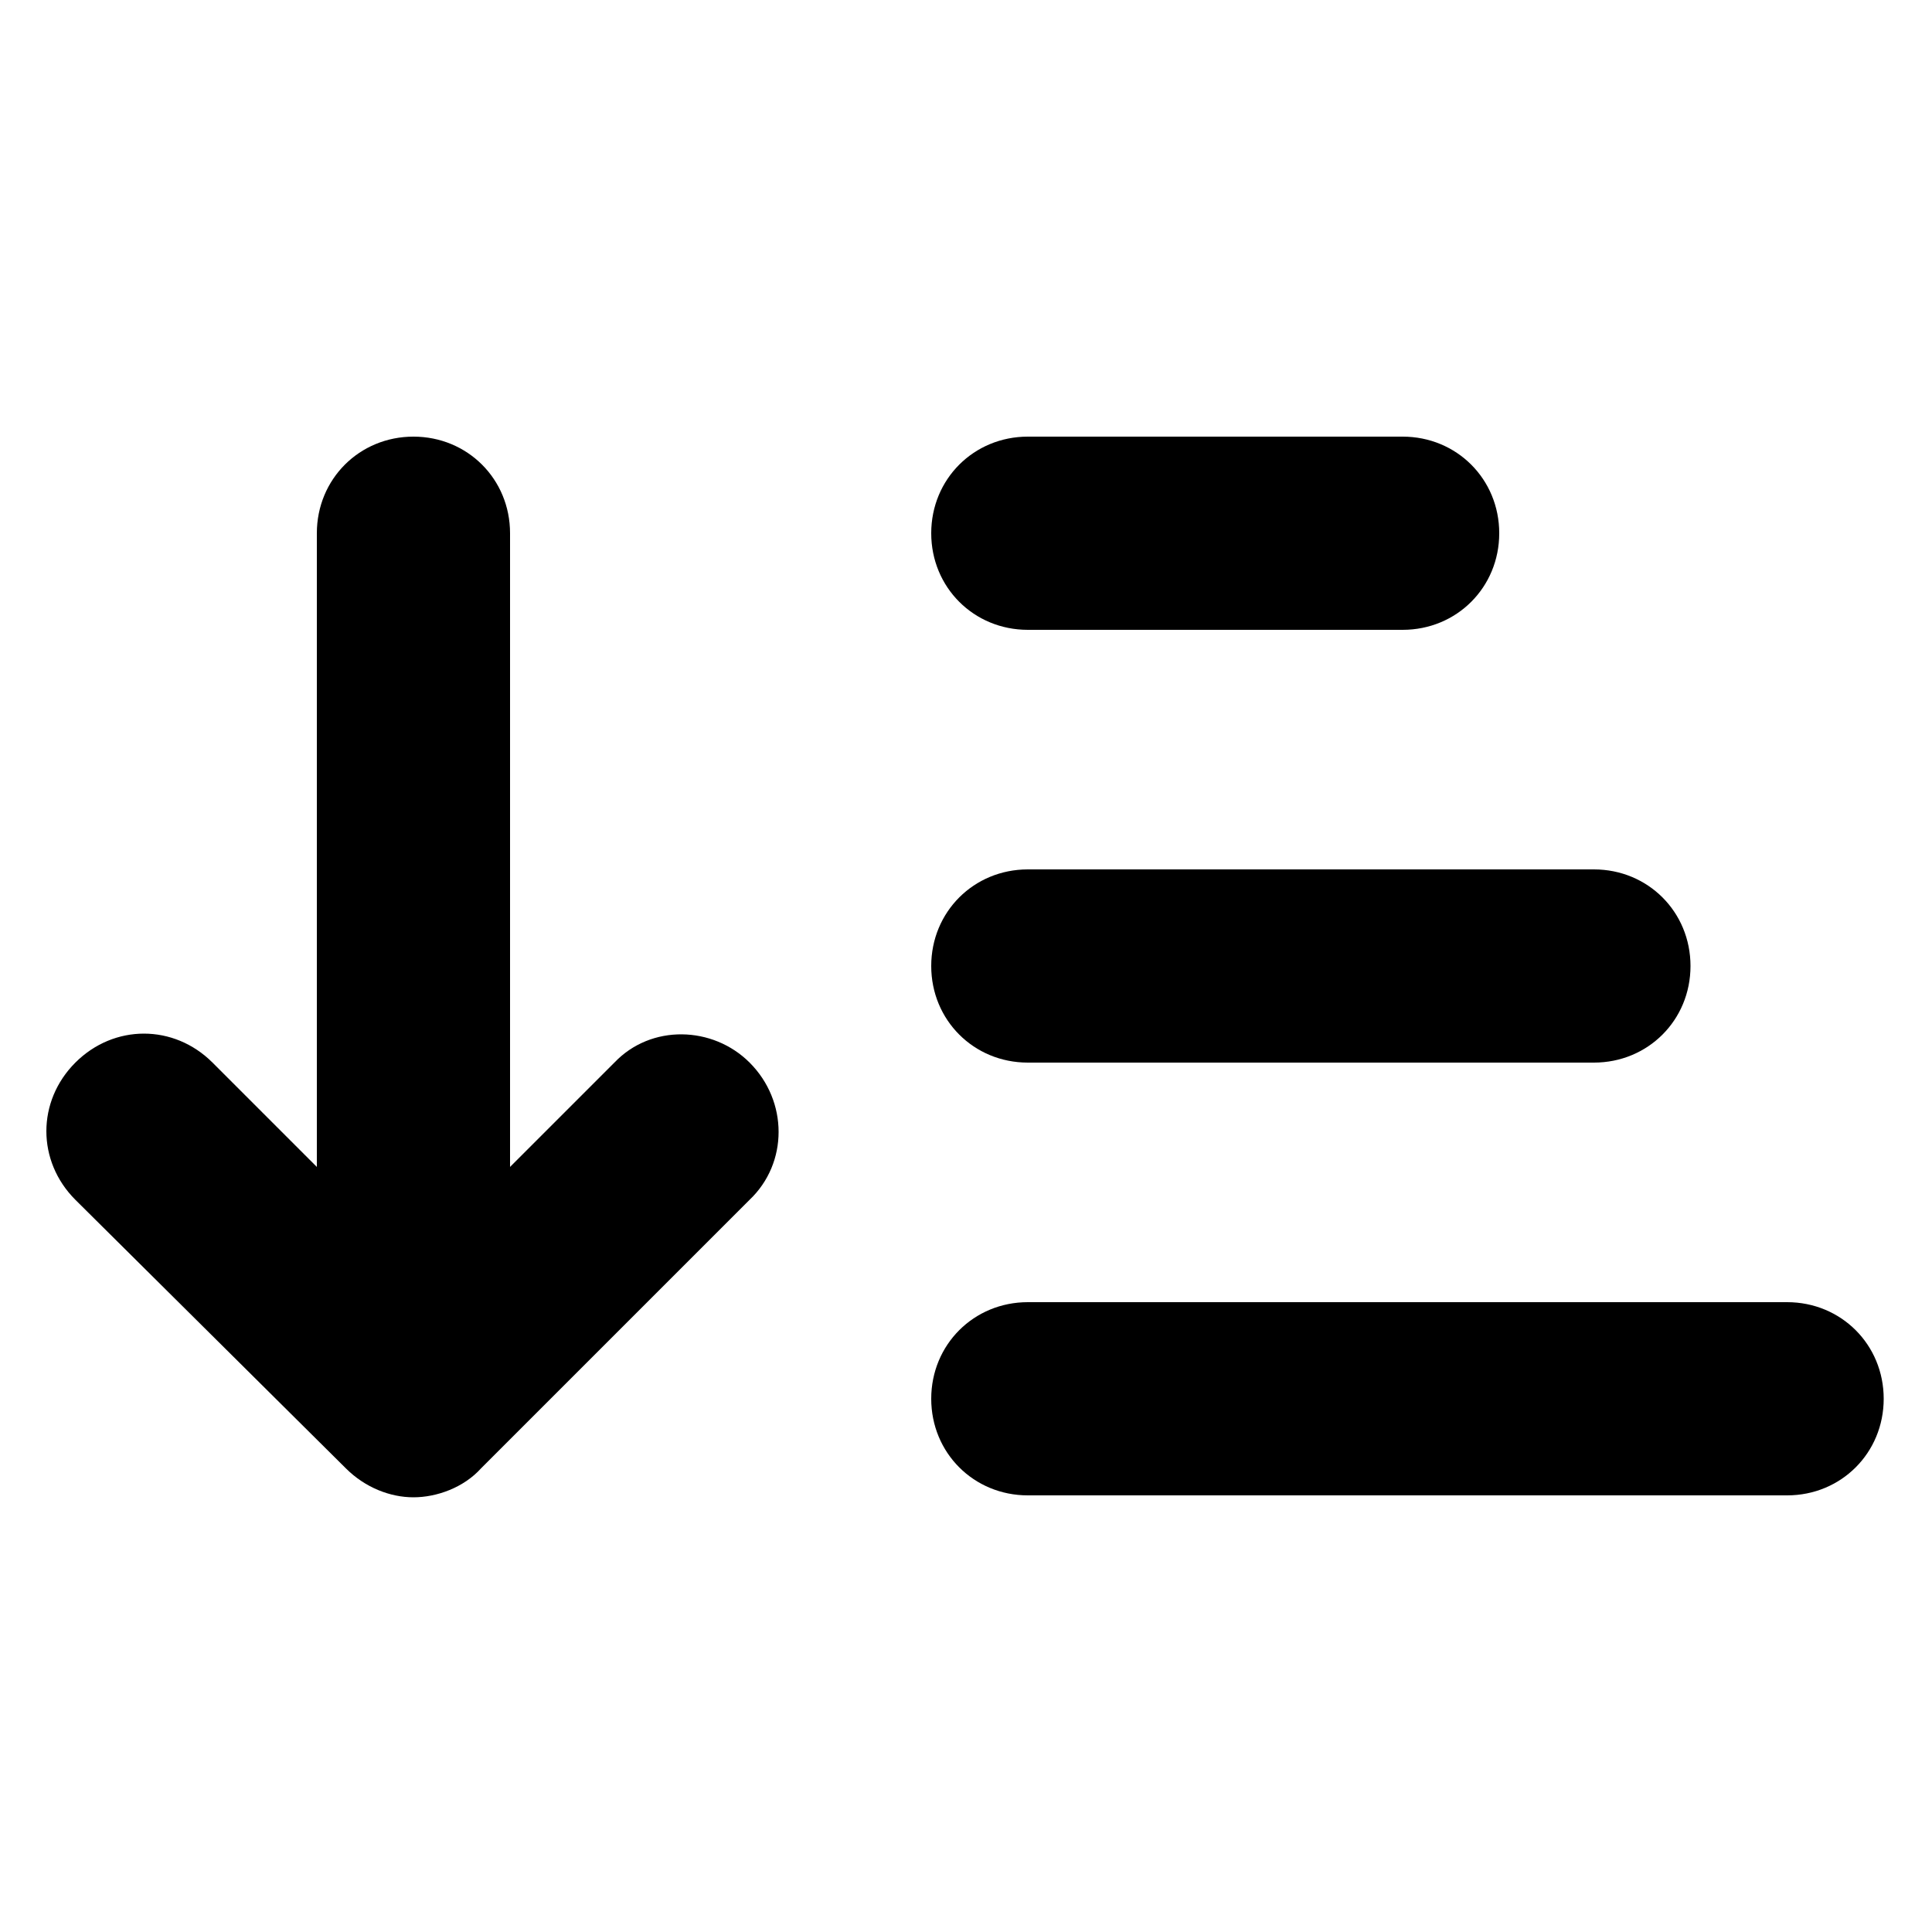
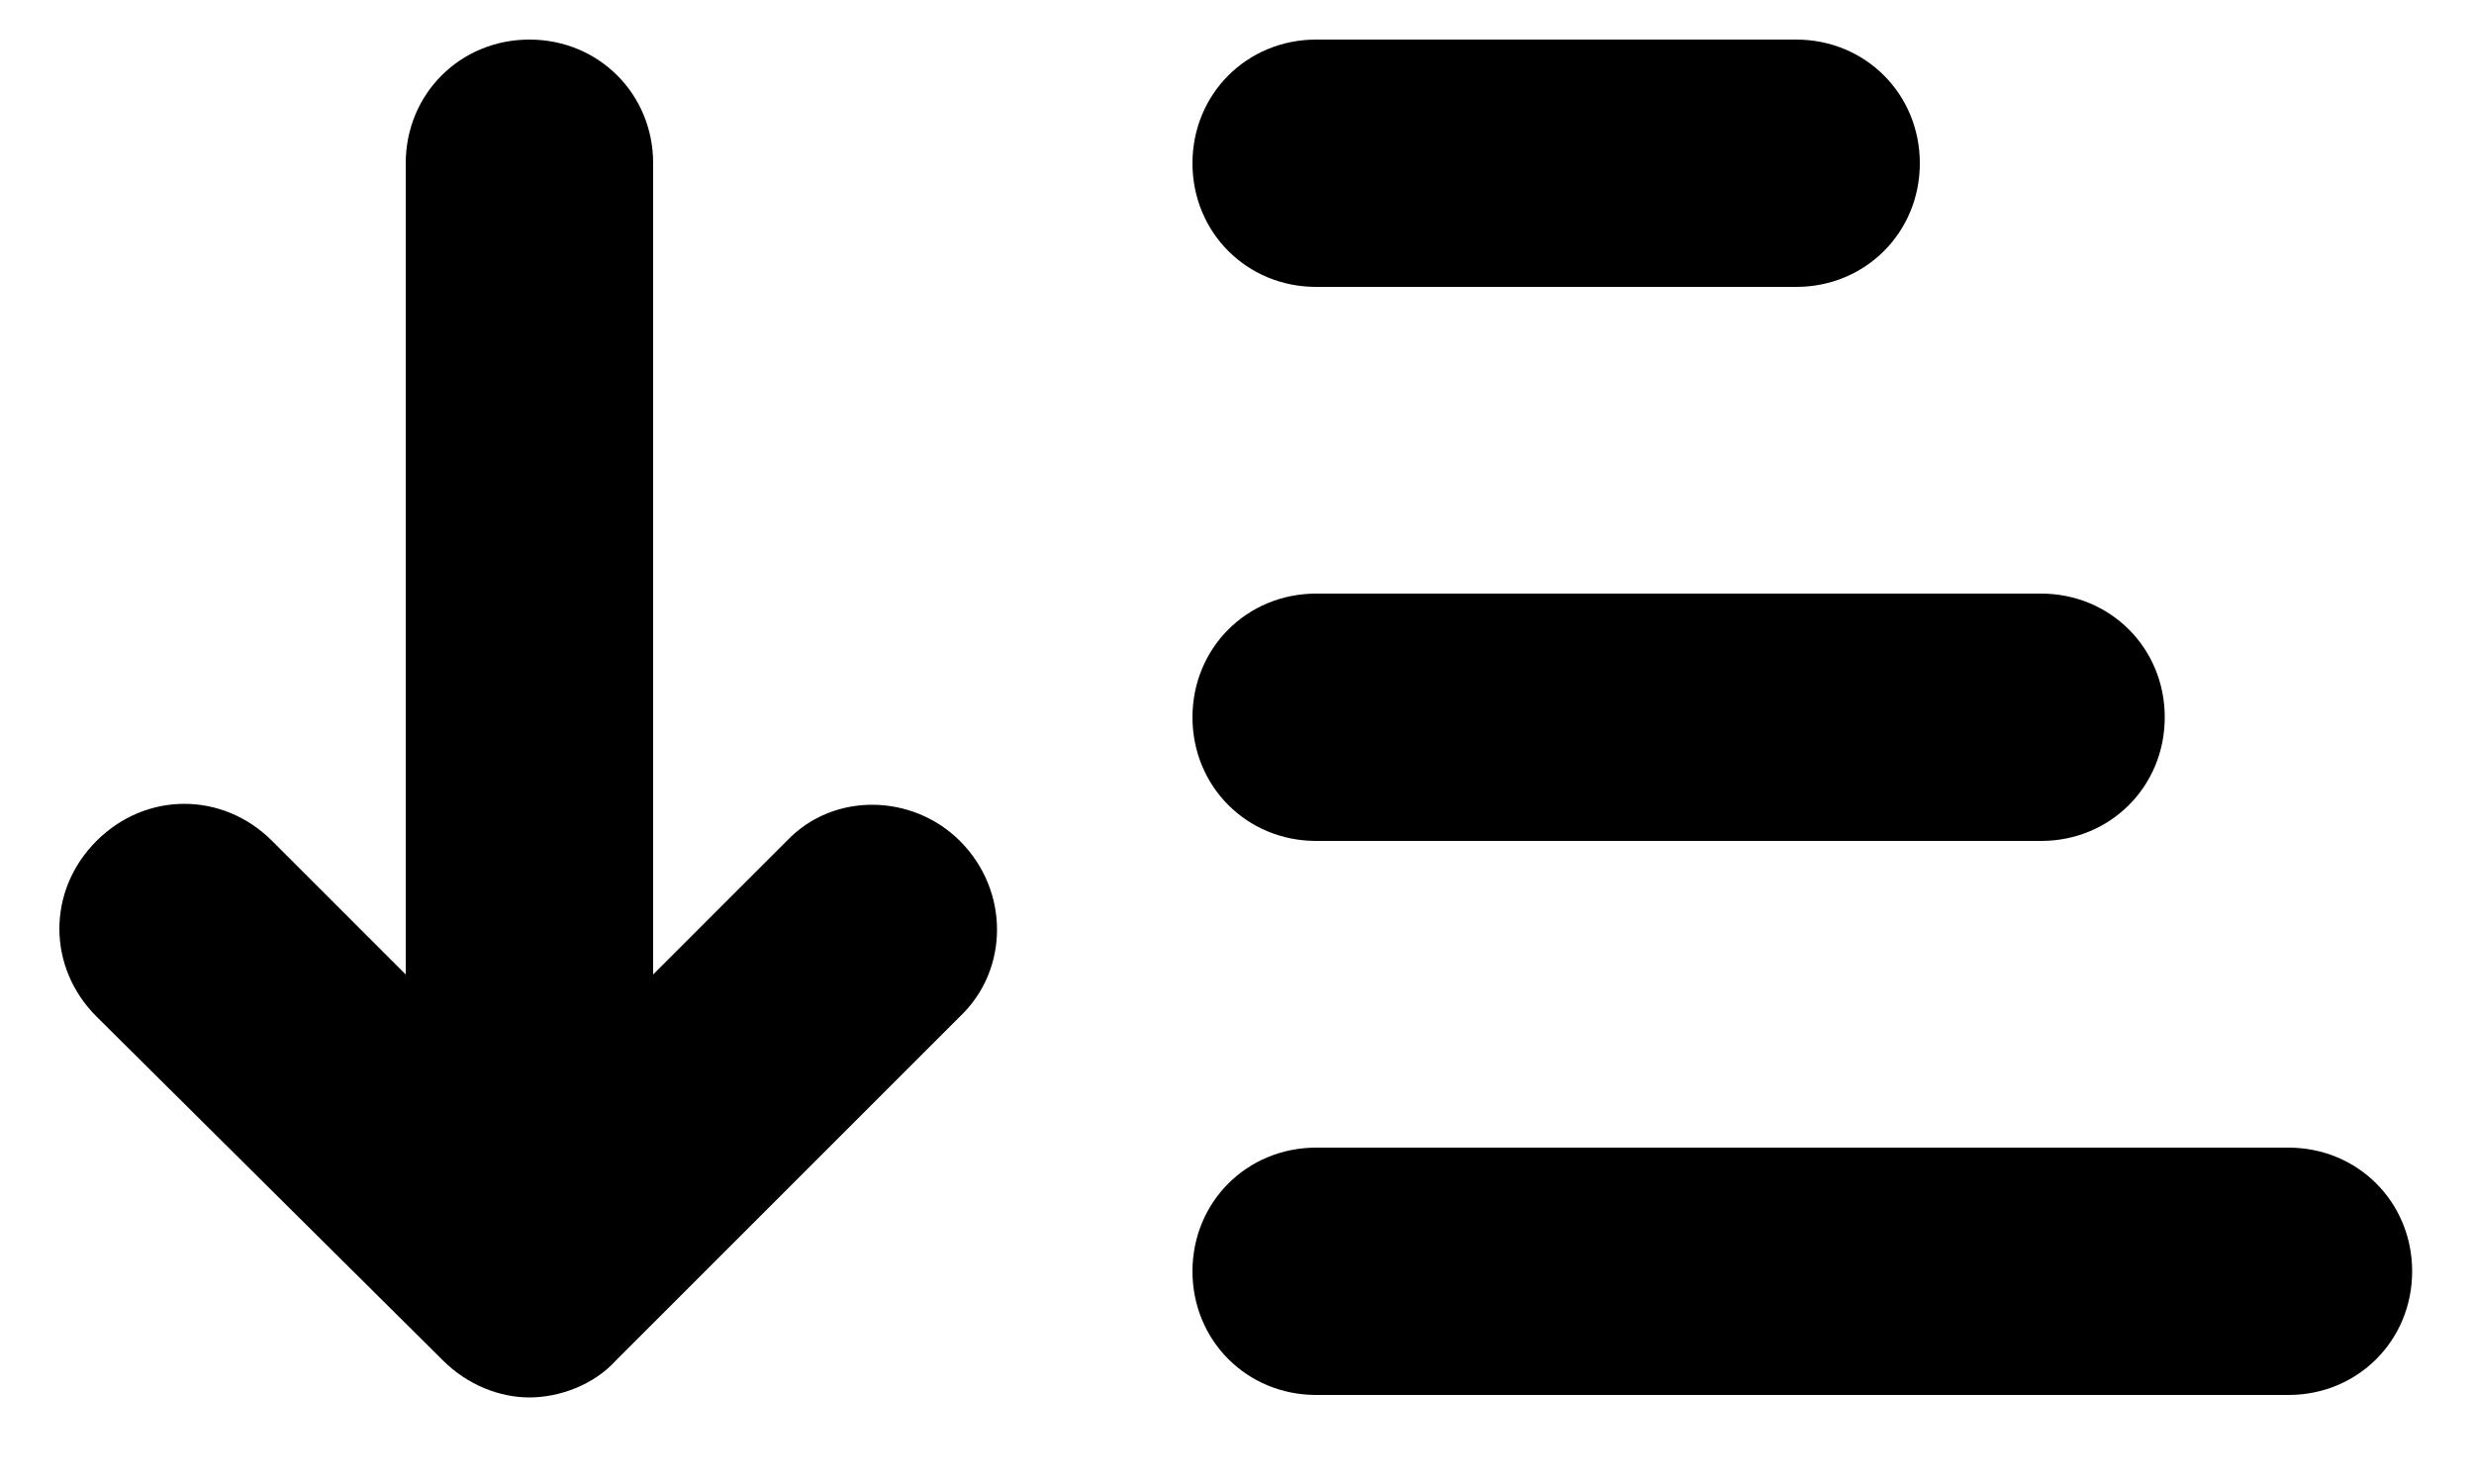
- <svg fill="#000000" viewBox="0 0 100 100">
+ <svg fill="#000000" viewBox="0 21 100 60">
  <g>
    <g>
      <g>
        <path d="M31.8,55l-5.4,5.4V27.6c0-2.8-2.2-5-5-5s-5,2.2-5,5v32.8L11,55c-2-2-5.1-2-7.1,0c-2,2-2,5.1,0,7.1L17.9,76     c1,1,2.3,1.5,3.5,1.5s2.6-0.5,3.5-1.5l13.9-13.9c2-1.9,2-5.1,0-7.1C36.9,53.1,33.7,53,31.8,55z">
        </path>
        <path d="M92.5,67.4H53.2c-2.8,0-5,2.2-5,5s2.2,5,5,5h39.3c2.8,0,5-2.2,5-5S95.3,67.4,92.5,67.4z" />
        <path d="M53.2,55h29.3c2.8,0,5-2.2,5-5s-2.2-5-5-5H53.2c-2.8,0-5,2.2-5,5S50.4,55,53.2,55z" />
        <path d="M53.2,32.6h19.4c2.8,0,5-2.2,5-5s-2.2-5-5-5H53.2c-2.8,0-5,2.2-5,5S50.4,32.6,53.2,32.6z" />
      </g>
    </g>
  </g>
</svg>
